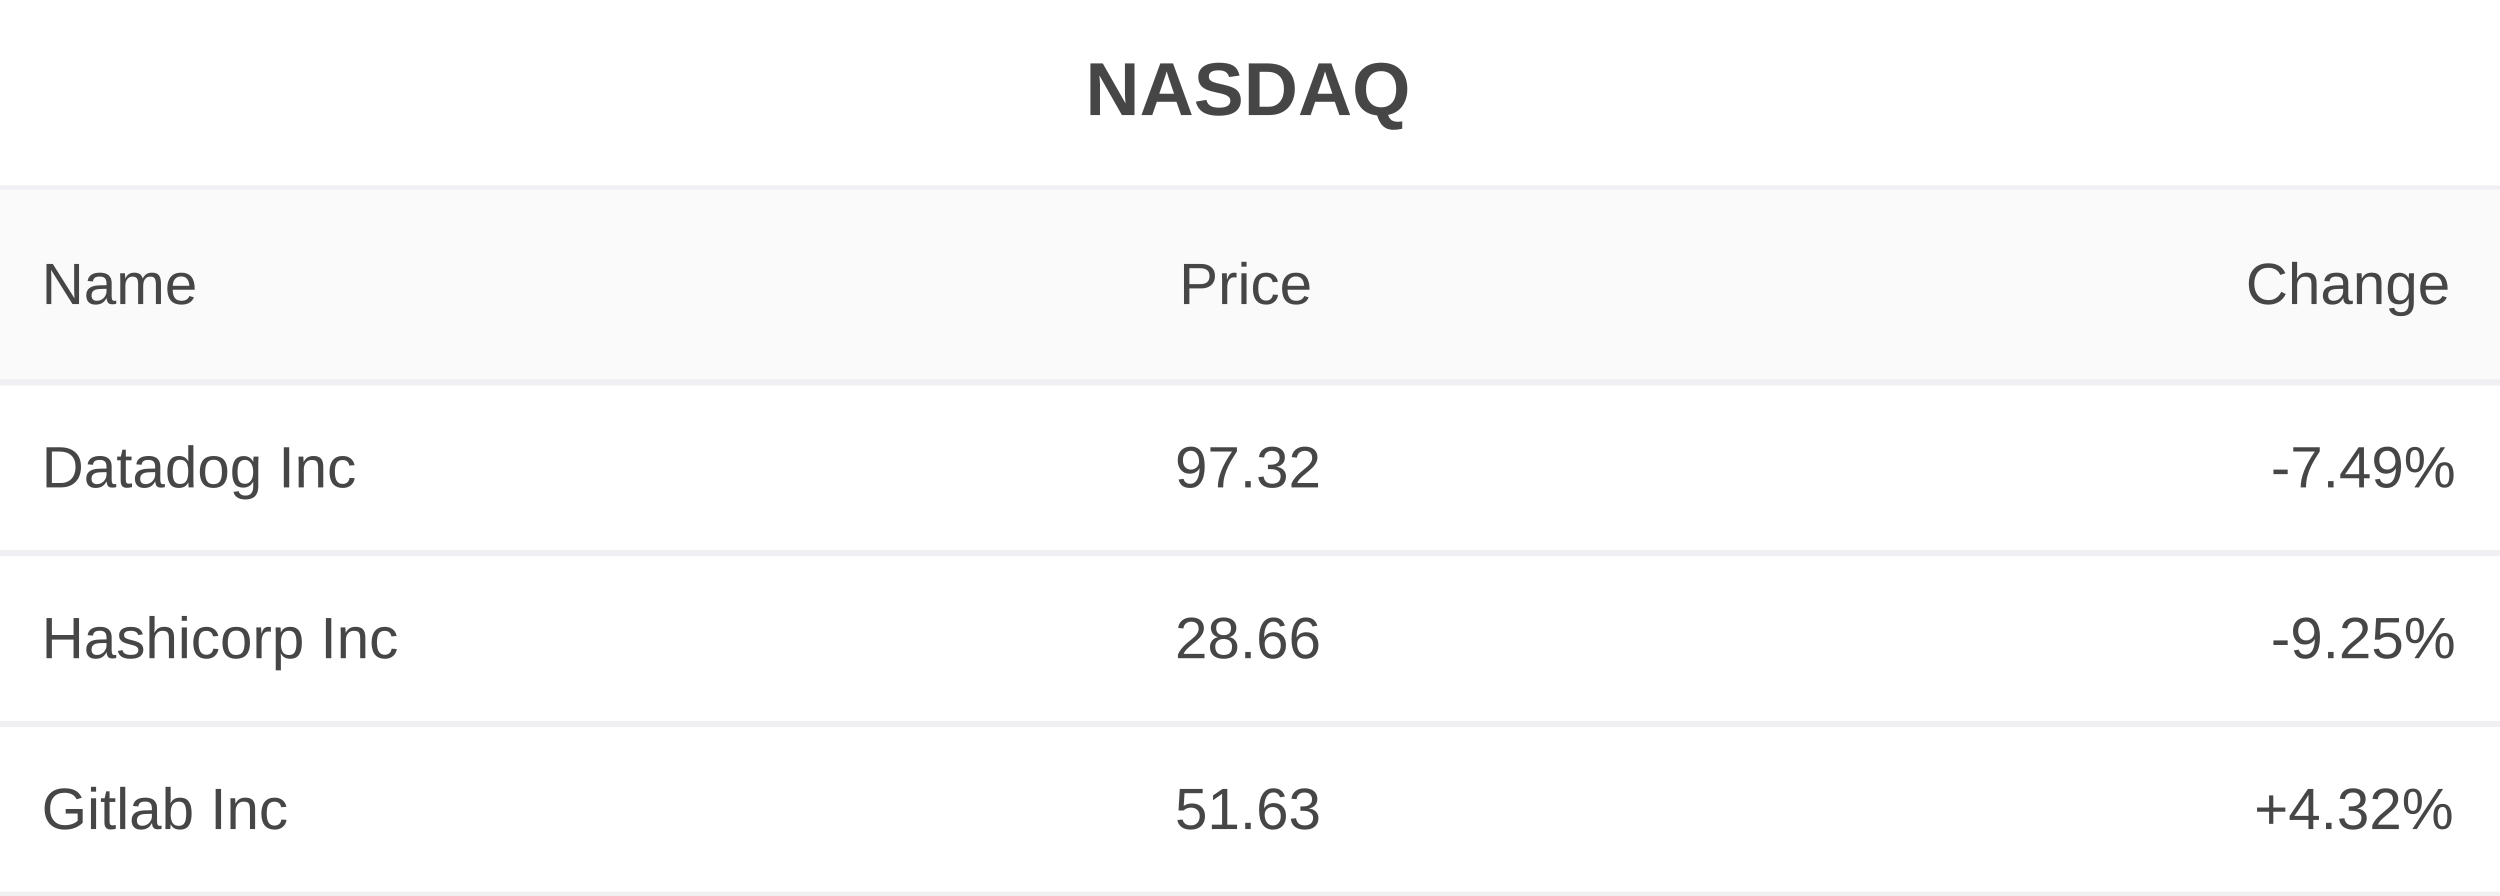
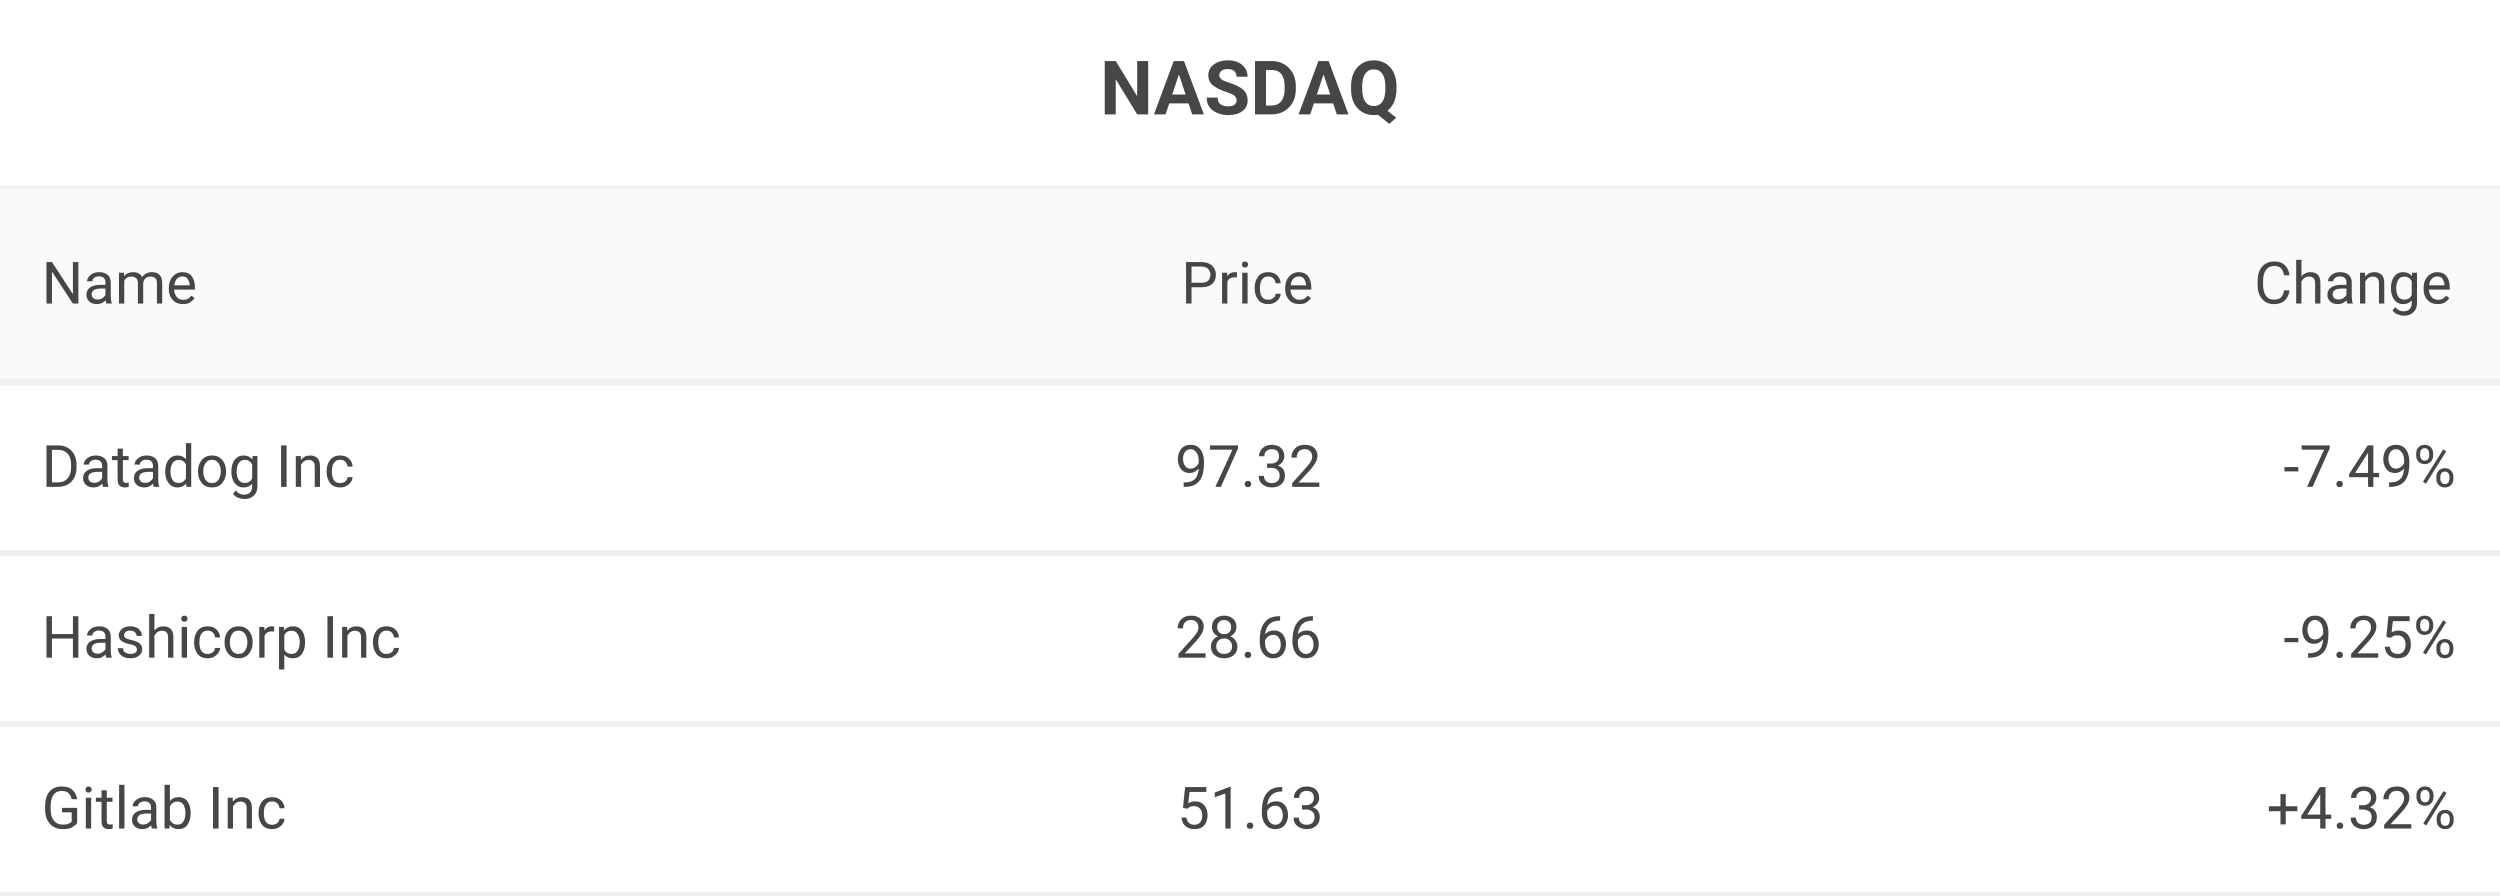
<svg xmlns="http://www.w3.org/2000/svg" width="600" height="215" viewBox="0 0 600 215">
  <rect x="0" y="0" width="600" height="45" fill="#FFFFFF" />
-   <text font-size="18" x="260.5" y="0" dy="22.5" font-weight="bold" dominant-baseline="middle" font-family="Arial" fill="#464646">
+   <text font-size="18" x="264" y="0" dy="22.5" font-weight="bold" dominant-baseline="middle" font-family="Roboto" fill="#464646">
NASDAQ
</text>
  <rect x="0" y="45" width="600" height="46" fill="#FAFAFA" />
  <line stroke-width="1" x1="0" y1="45" x2="600" y2="45" stroke="#EFEFF4" />
-   <text font-size="14" x="10" y="54" dy="15" dominant-baseline="middle" font-family="Arial" fill="#464646">
+   <text font-size="14" x="10" y="54" dy="15" dominant-baseline="middle" font-family="Roboto" fill="#464646">
Name
</text>
-   <text font-size="14" x="210" y="54" dx="73" dy="15" dominant-baseline="middle" font-family="Arial" fill="#464646">
+   <text font-size="14" x="210" y="54" dx="73.5" dy="15" dominant-baseline="middle" font-family="Roboto" fill="#464646">
Price
</text>
-   <text font-size="14" x="410" y="54" dx="129" dy="15" dominant-baseline="middle" font-family="Arial" fill="#464646">
+   <text font-size="14" x="410" y="54" dx="131" dy="15" dominant-baseline="middle" font-family="Roboto" fill="#464646">
Change
</text>
  <rect x="0" y="92" width="600" height="40" fill="#FFFFFF" />
  <line stroke-width="1" x1="0" y1="92" x2="600" y2="92" stroke="#EFEFF4" />
-   <text font-size="14" x="10" y="98" dy="15" dominant-baseline="middle" font-family="Arial" fill="#464646">
+   <text font-size="14" x="10" y="98" dy="15" dominant-baseline="middle" font-family="Roboto" fill="#464646">
Datadog Inc
</text>
-   <text font-size="14" x="210" y="98" dx="72" dy="15" dominant-baseline="middle" font-family="Arial" fill="#464646">
+   <text font-size="14" x="210" y="98" dx="72" dy="15" dominant-baseline="middle" font-family="Roboto" fill="#464646">
97.32
</text>
-   <text font-size="14" x="410" y="98" dx="135" dy="15" dominant-baseline="middle" font-family="Arial" fill="#464646">
+   <text font-size="14" x="410" y="98" dx="138" dy="15" dominant-baseline="middle" font-family="Roboto" fill="#464646">
-7.49%
</text>
  <rect x="0" y="133" width="600" height="40" fill="#FFFFFF" />
  <line stroke-width="1" x1="0" y1="133" x2="600" y2="133" stroke="#EFEFF4" />
-   <text font-size="14" x="10" y="139" dy="15" dominant-baseline="middle" font-family="Arial" fill="#464646">
+   <text font-size="14" x="10" y="139" dy="15" dominant-baseline="middle" font-family="Roboto" fill="#464646">
Hashicorp Inc
</text>
-   <text font-size="14" x="210" y="139" dx="72" dy="15" dominant-baseline="middle" font-family="Arial" fill="#464646">
+   <text font-size="14" x="210" y="139" dx="72" dy="15" dominant-baseline="middle" font-family="Roboto" fill="#464646">
28.66
</text>
-   <text font-size="14" x="410" y="139" dx="135" dy="15" dominant-baseline="middle" font-family="Arial" fill="#464646">
+   <text font-size="14" x="410" y="139" dx="138" dy="15" dominant-baseline="middle" font-family="Roboto" fill="#464646">
-9.25%
</text>
  <rect x="0" y="174" width="600" height="40" fill="#FFFFFF" />
  <line stroke-width="1" x1="0" y1="174" x2="600" y2="174" stroke="#EFEFF4" />
-   <text font-size="14" x="10" y="180" dy="15" dominant-baseline="middle" font-family="Arial" fill="#464646">
+   <text font-size="14" x="10" y="180" dy="15" dominant-baseline="middle" font-family="Roboto" fill="#464646">
Gitlab Inc
</text>
-   <text font-size="14" x="210" y="180" dx="72" dy="15" dominant-baseline="middle" font-family="Arial" fill="#464646">
+   <text font-size="14" x="210" y="180" dx="72.5" dy="15" dominant-baseline="middle" font-family="Roboto" fill="#464646">
51.63
</text>
-   <text font-size="14" x="410" y="180" dx="131" dy="15" dominant-baseline="middle" font-family="Arial" fill="#464646">
+   <text font-size="14" x="410" y="180" dx="134" dy="15" dominant-baseline="middle" font-family="Roboto" fill="#464646">
+4.32%
</text>
</svg>
